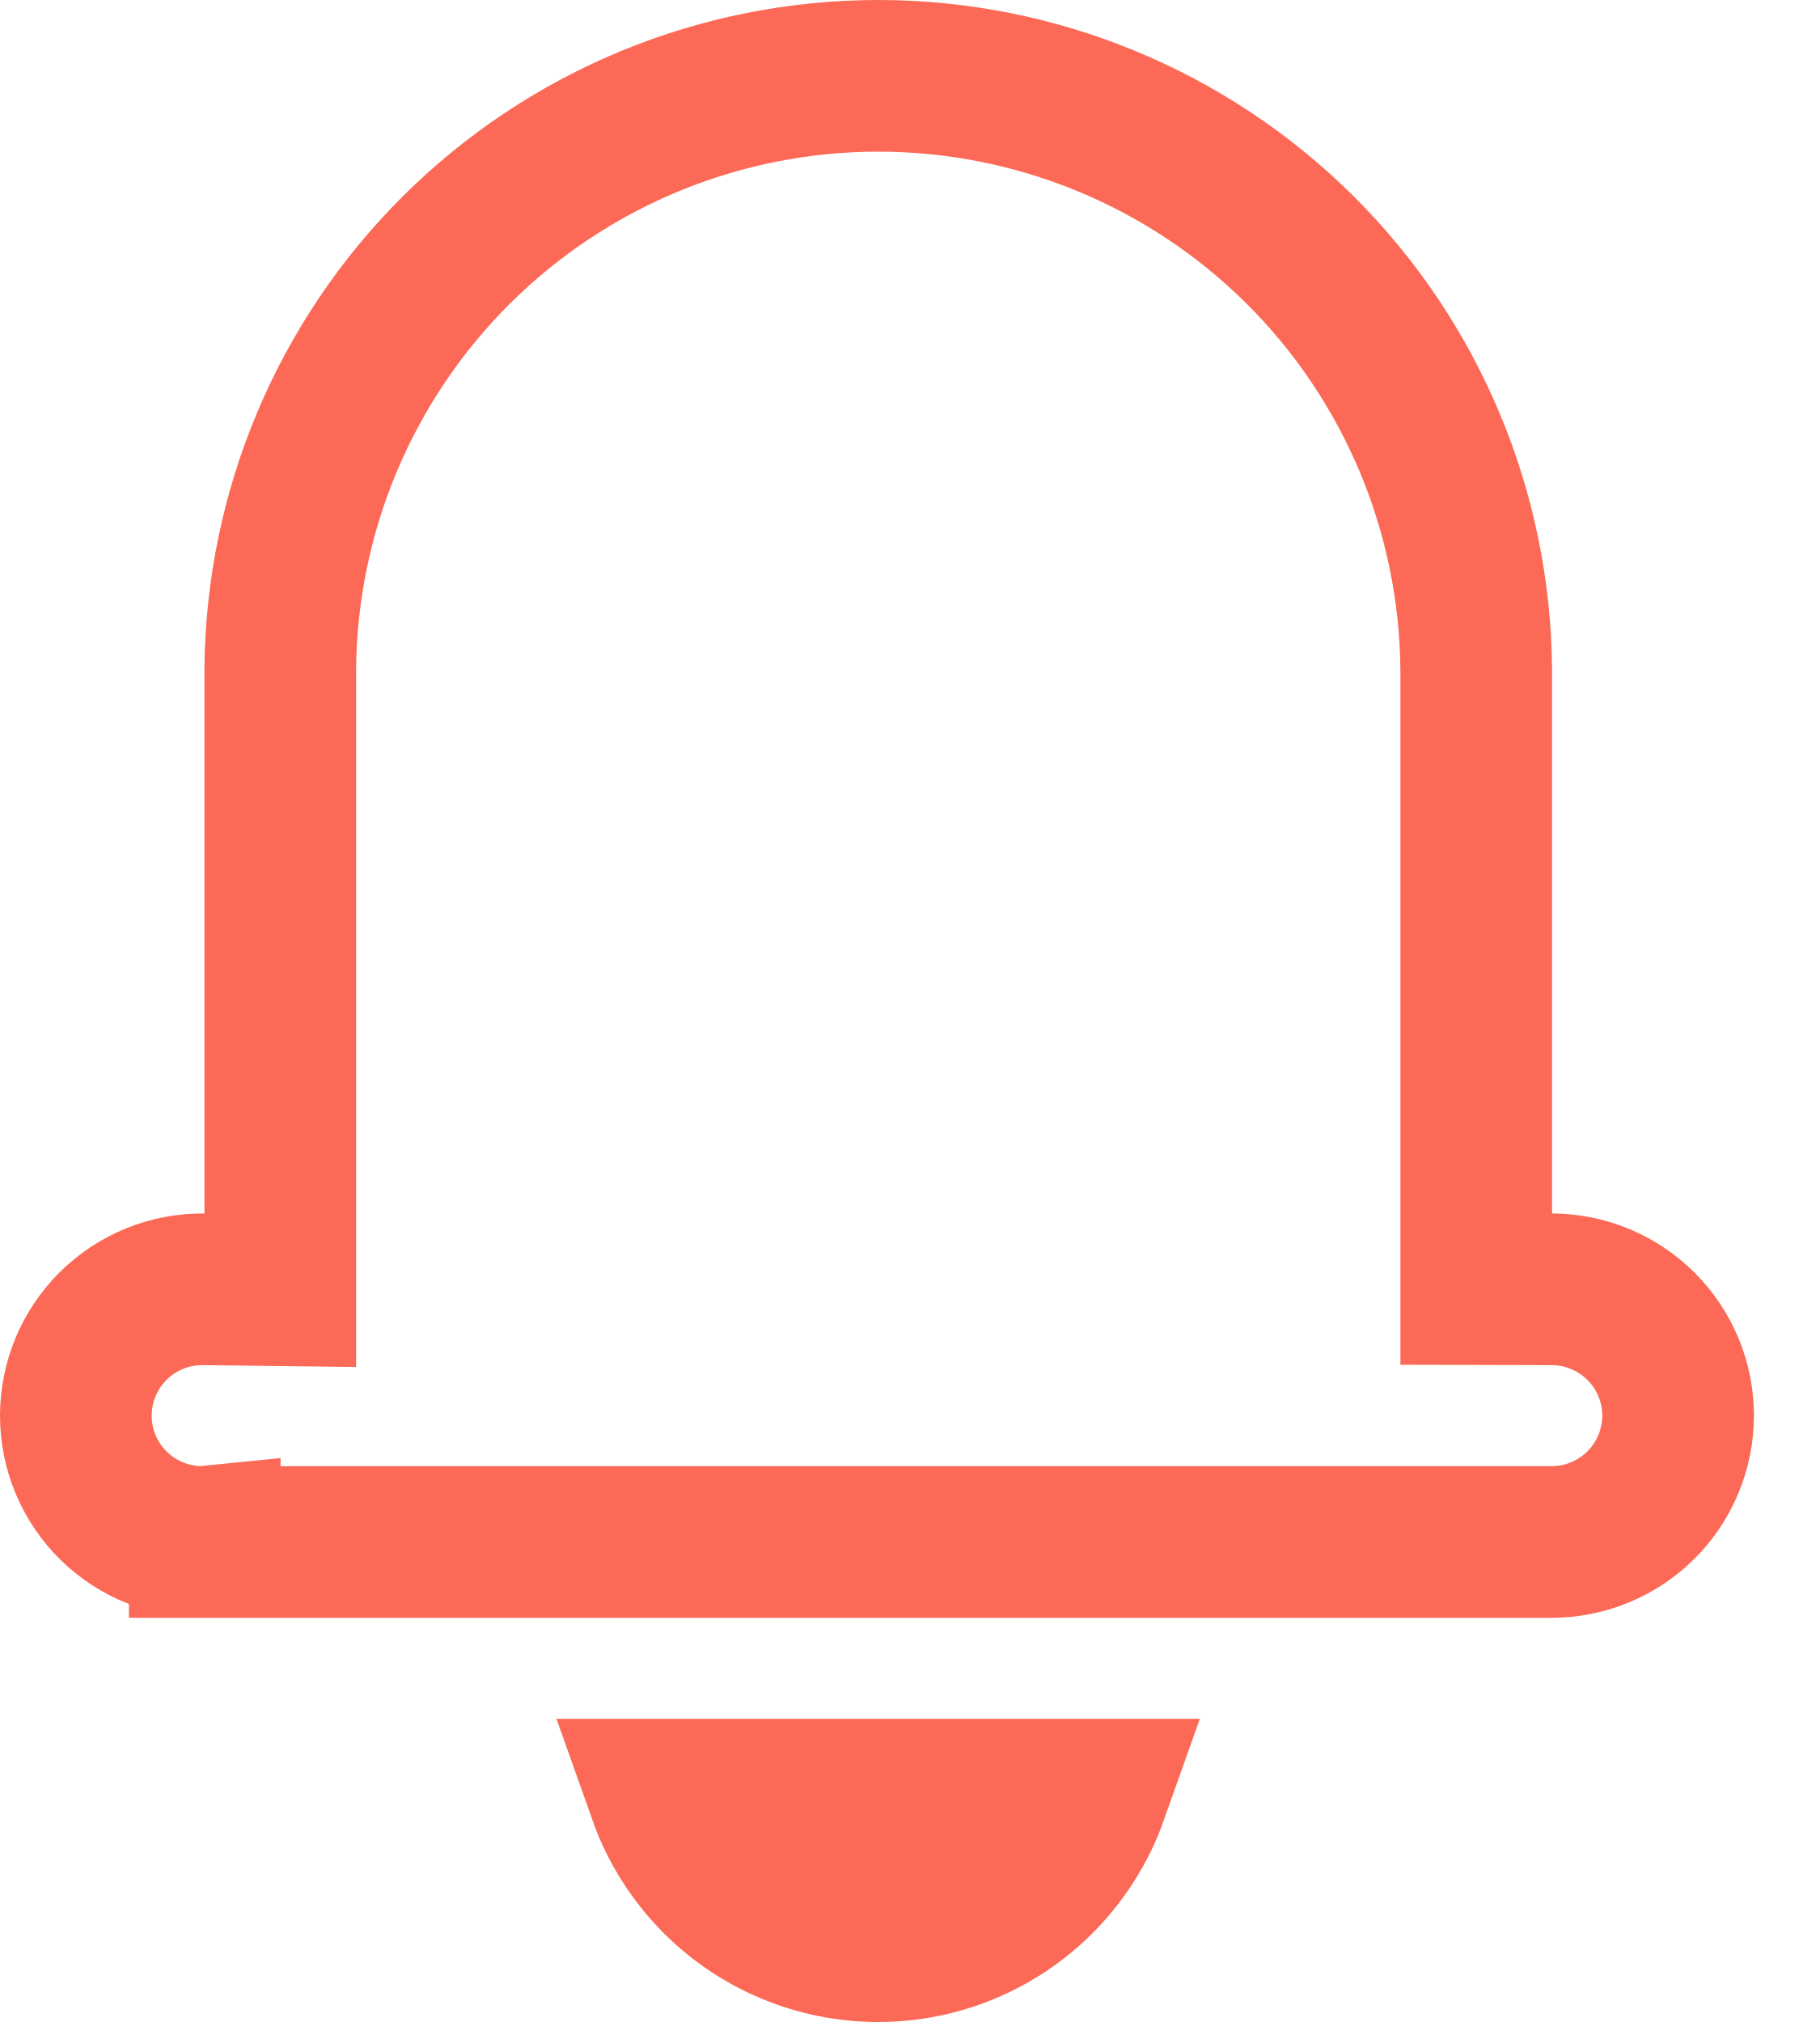
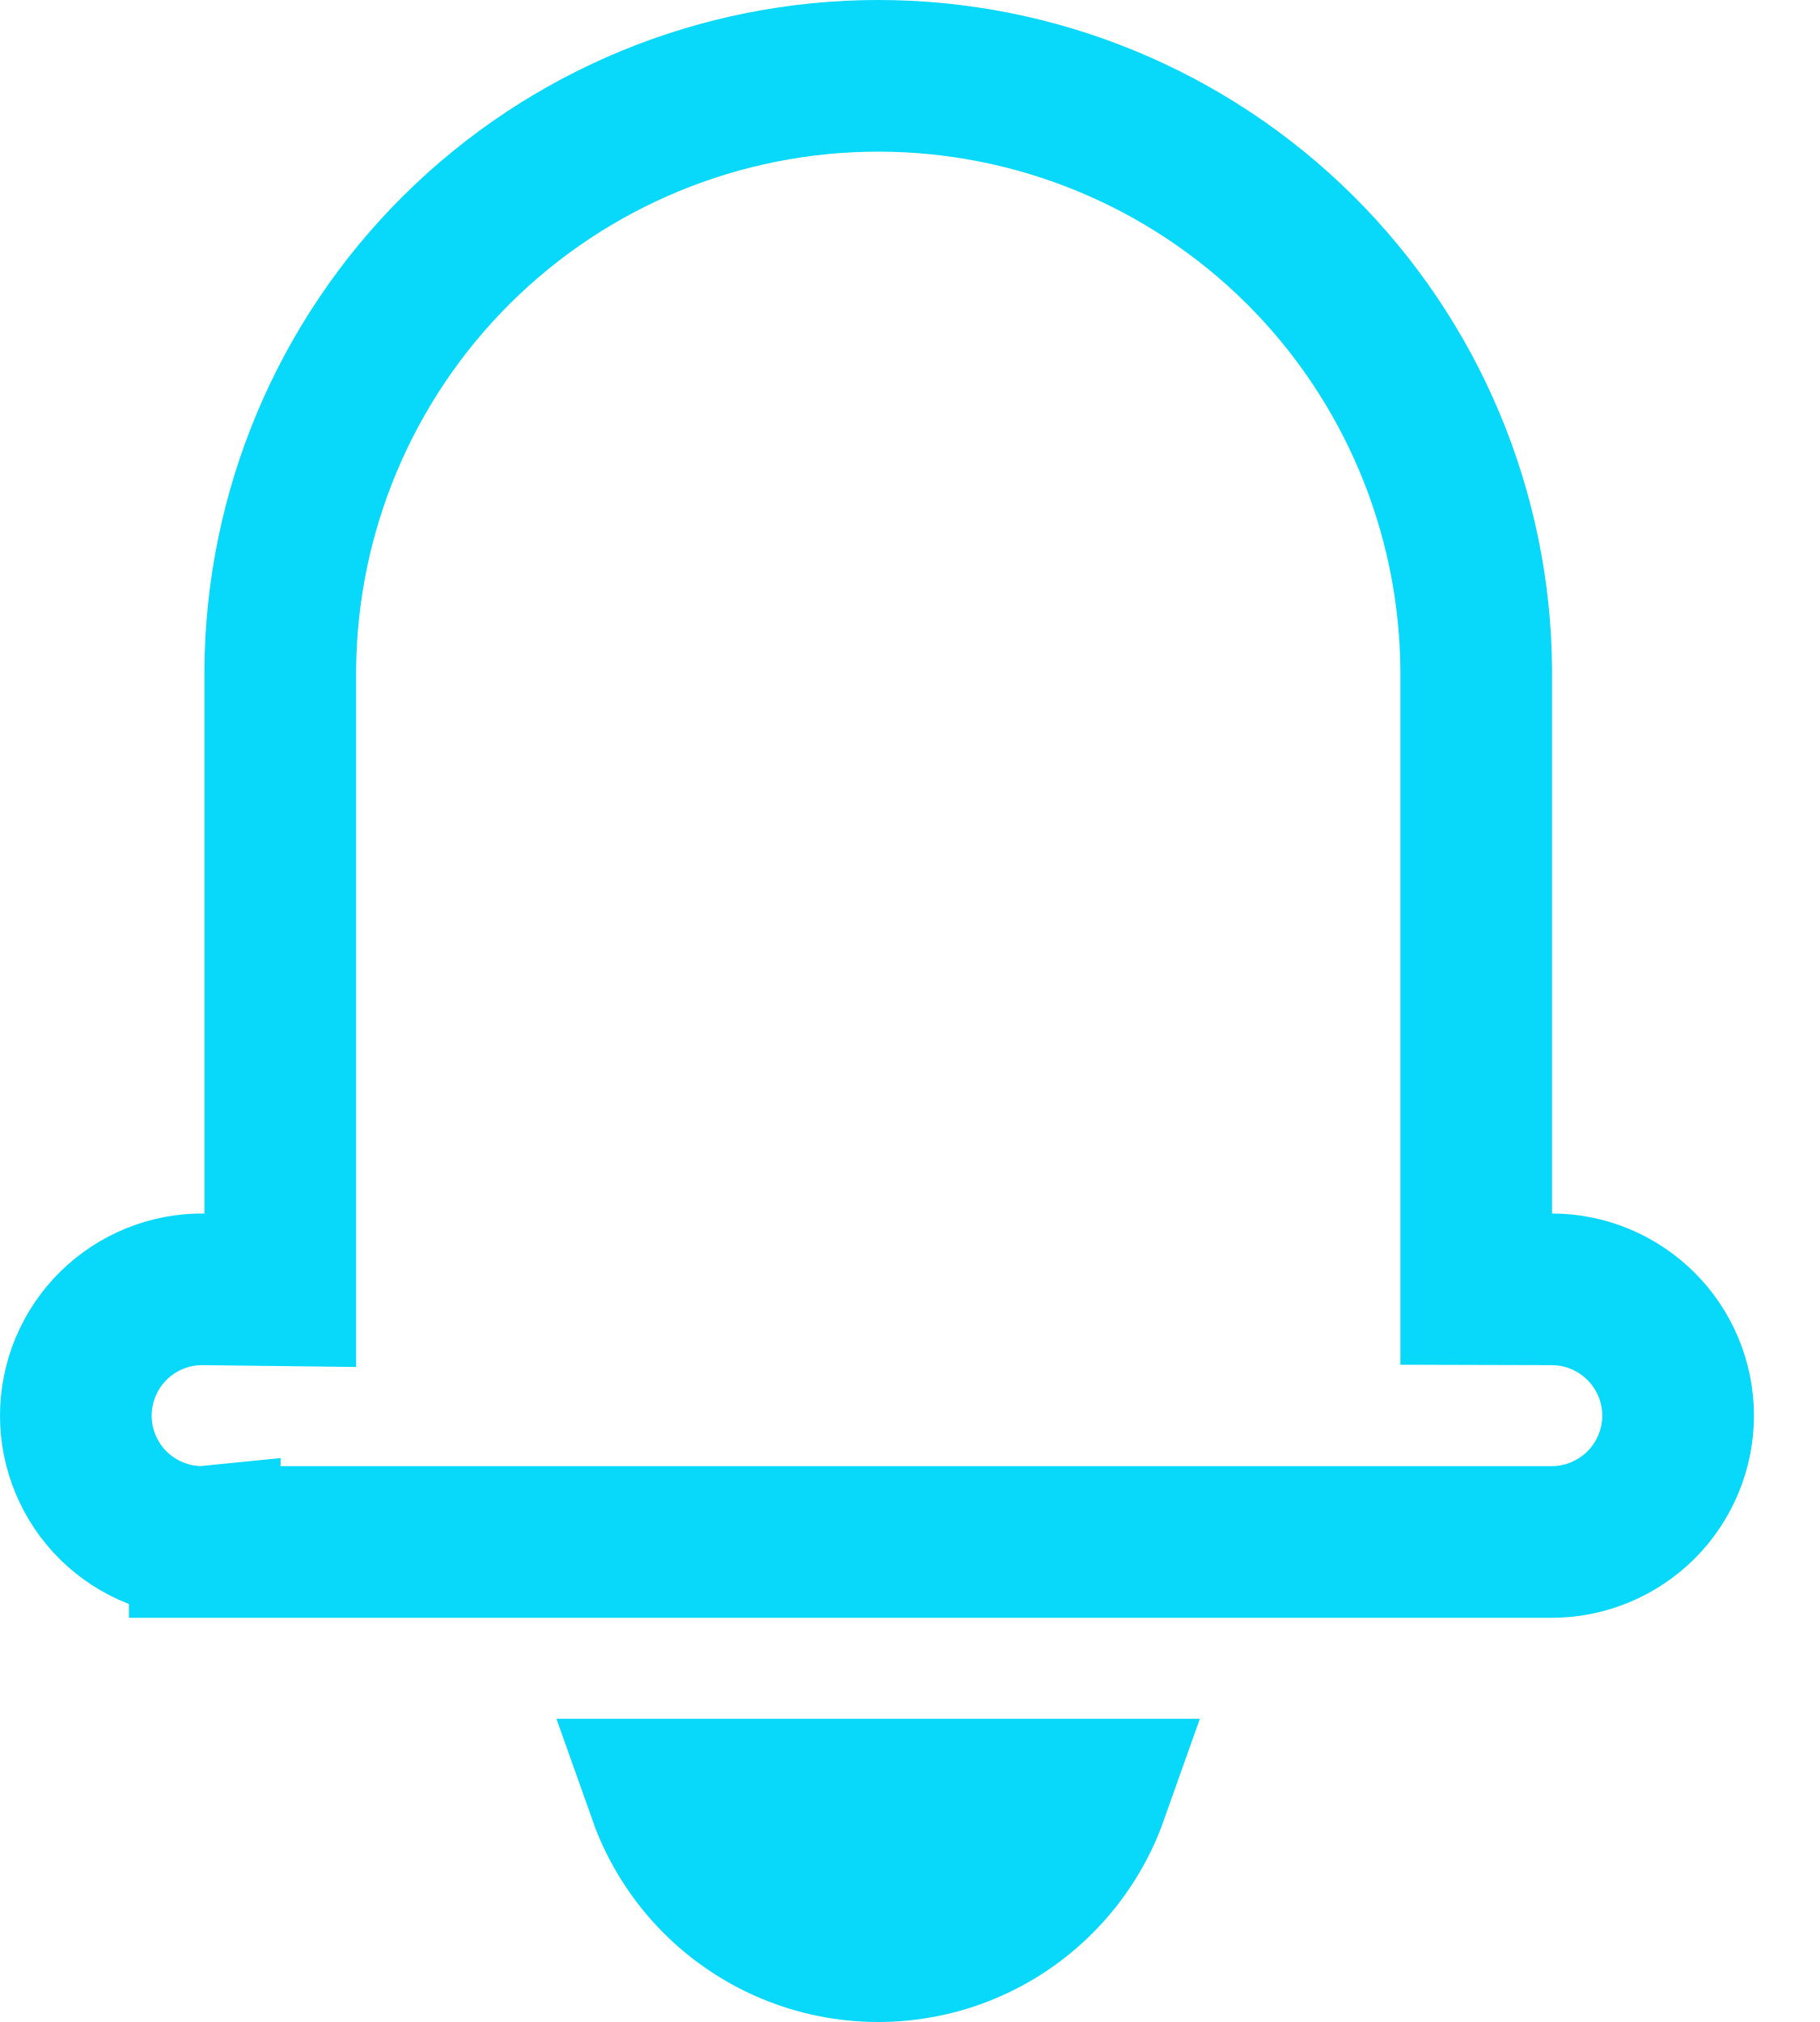
<svg xmlns="http://www.w3.org/2000/svg" width="18" height="20" viewBox="0 0 18 20" fill="none">
-   <path d="M15.345 15.252H15.345H2.025V15.251L2.015 15.252C1.85 15.254 1.686 15.223 1.533 15.161C1.379 15.099 1.24 15.008 1.122 14.892C1.004 14.776 0.911 14.637 0.847 14.485C0.783 14.332 0.75 14.169 0.75 14.003C0.75 13.838 0.783 13.674 0.846 13.522C0.91 13.369 1.003 13.231 1.121 13.114C1.238 12.998 1.378 12.906 1.531 12.844C1.684 12.782 1.848 12.751 2.014 12.753L2.772 12.762V12.003V6.622C2.783 5.061 3.411 3.568 4.518 2.468C5.626 1.368 7.124 0.75 8.686 0.75C10.248 0.75 11.746 1.368 12.854 2.468C13.961 3.568 14.588 5.061 14.6 6.622V12.003V12.751L15.348 12.753C15.679 12.753 15.997 12.886 16.231 13.12C16.465 13.354 16.596 13.671 16.597 14.002C16.596 14.334 16.464 14.652 16.23 14.886C15.995 15.12 15.677 15.252 15.345 15.252ZM7.095 18.591C6.856 18.352 6.676 18.064 6.565 17.751H10.805C10.694 18.064 10.514 18.352 10.275 18.591C9.854 19.013 9.282 19.25 8.685 19.25C8.089 19.25 7.517 19.013 7.095 18.591Z" stroke="#FC6A57" stroke-width="1.5" />
+   <path d="M15.345 15.252H15.345H2.025V15.251L2.015 15.252C1.85 15.254 1.686 15.223 1.533 15.161C1.379 15.099 1.24 15.008 1.122 14.892C1.004 14.776 0.911 14.637 0.847 14.485C0.783 14.332 0.75 14.169 0.75 14.003C0.75 13.838 0.783 13.674 0.846 13.522C0.91 13.369 1.003 13.231 1.121 13.114C1.238 12.998 1.378 12.906 1.531 12.844C1.684 12.782 1.848 12.751 2.014 12.753L2.772 12.762V12.003V6.622C2.783 5.061 3.411 3.568 4.518 2.468C5.626 1.368 7.124 0.75 8.686 0.75C10.248 0.75 11.746 1.368 12.854 2.468C13.961 3.568 14.588 5.061 14.6 6.622V12.003V12.751L15.348 12.753C15.679 12.753 15.997 12.886 16.231 13.12C16.465 13.354 16.596 13.671 16.597 14.002C16.596 14.334 16.464 14.652 16.23 14.886C15.995 15.12 15.677 15.252 15.345 15.252ZM7.095 18.591C6.856 18.352 6.676 18.064 6.565 17.751H10.805C10.694 18.064 10.514 18.352 10.275 18.591C9.854 19.013 9.282 19.25 8.685 19.25C8.089 19.25 7.517 19.013 7.095 18.591Z" stroke="#08d8f9" stroke-width="1.5" />
</svg>
